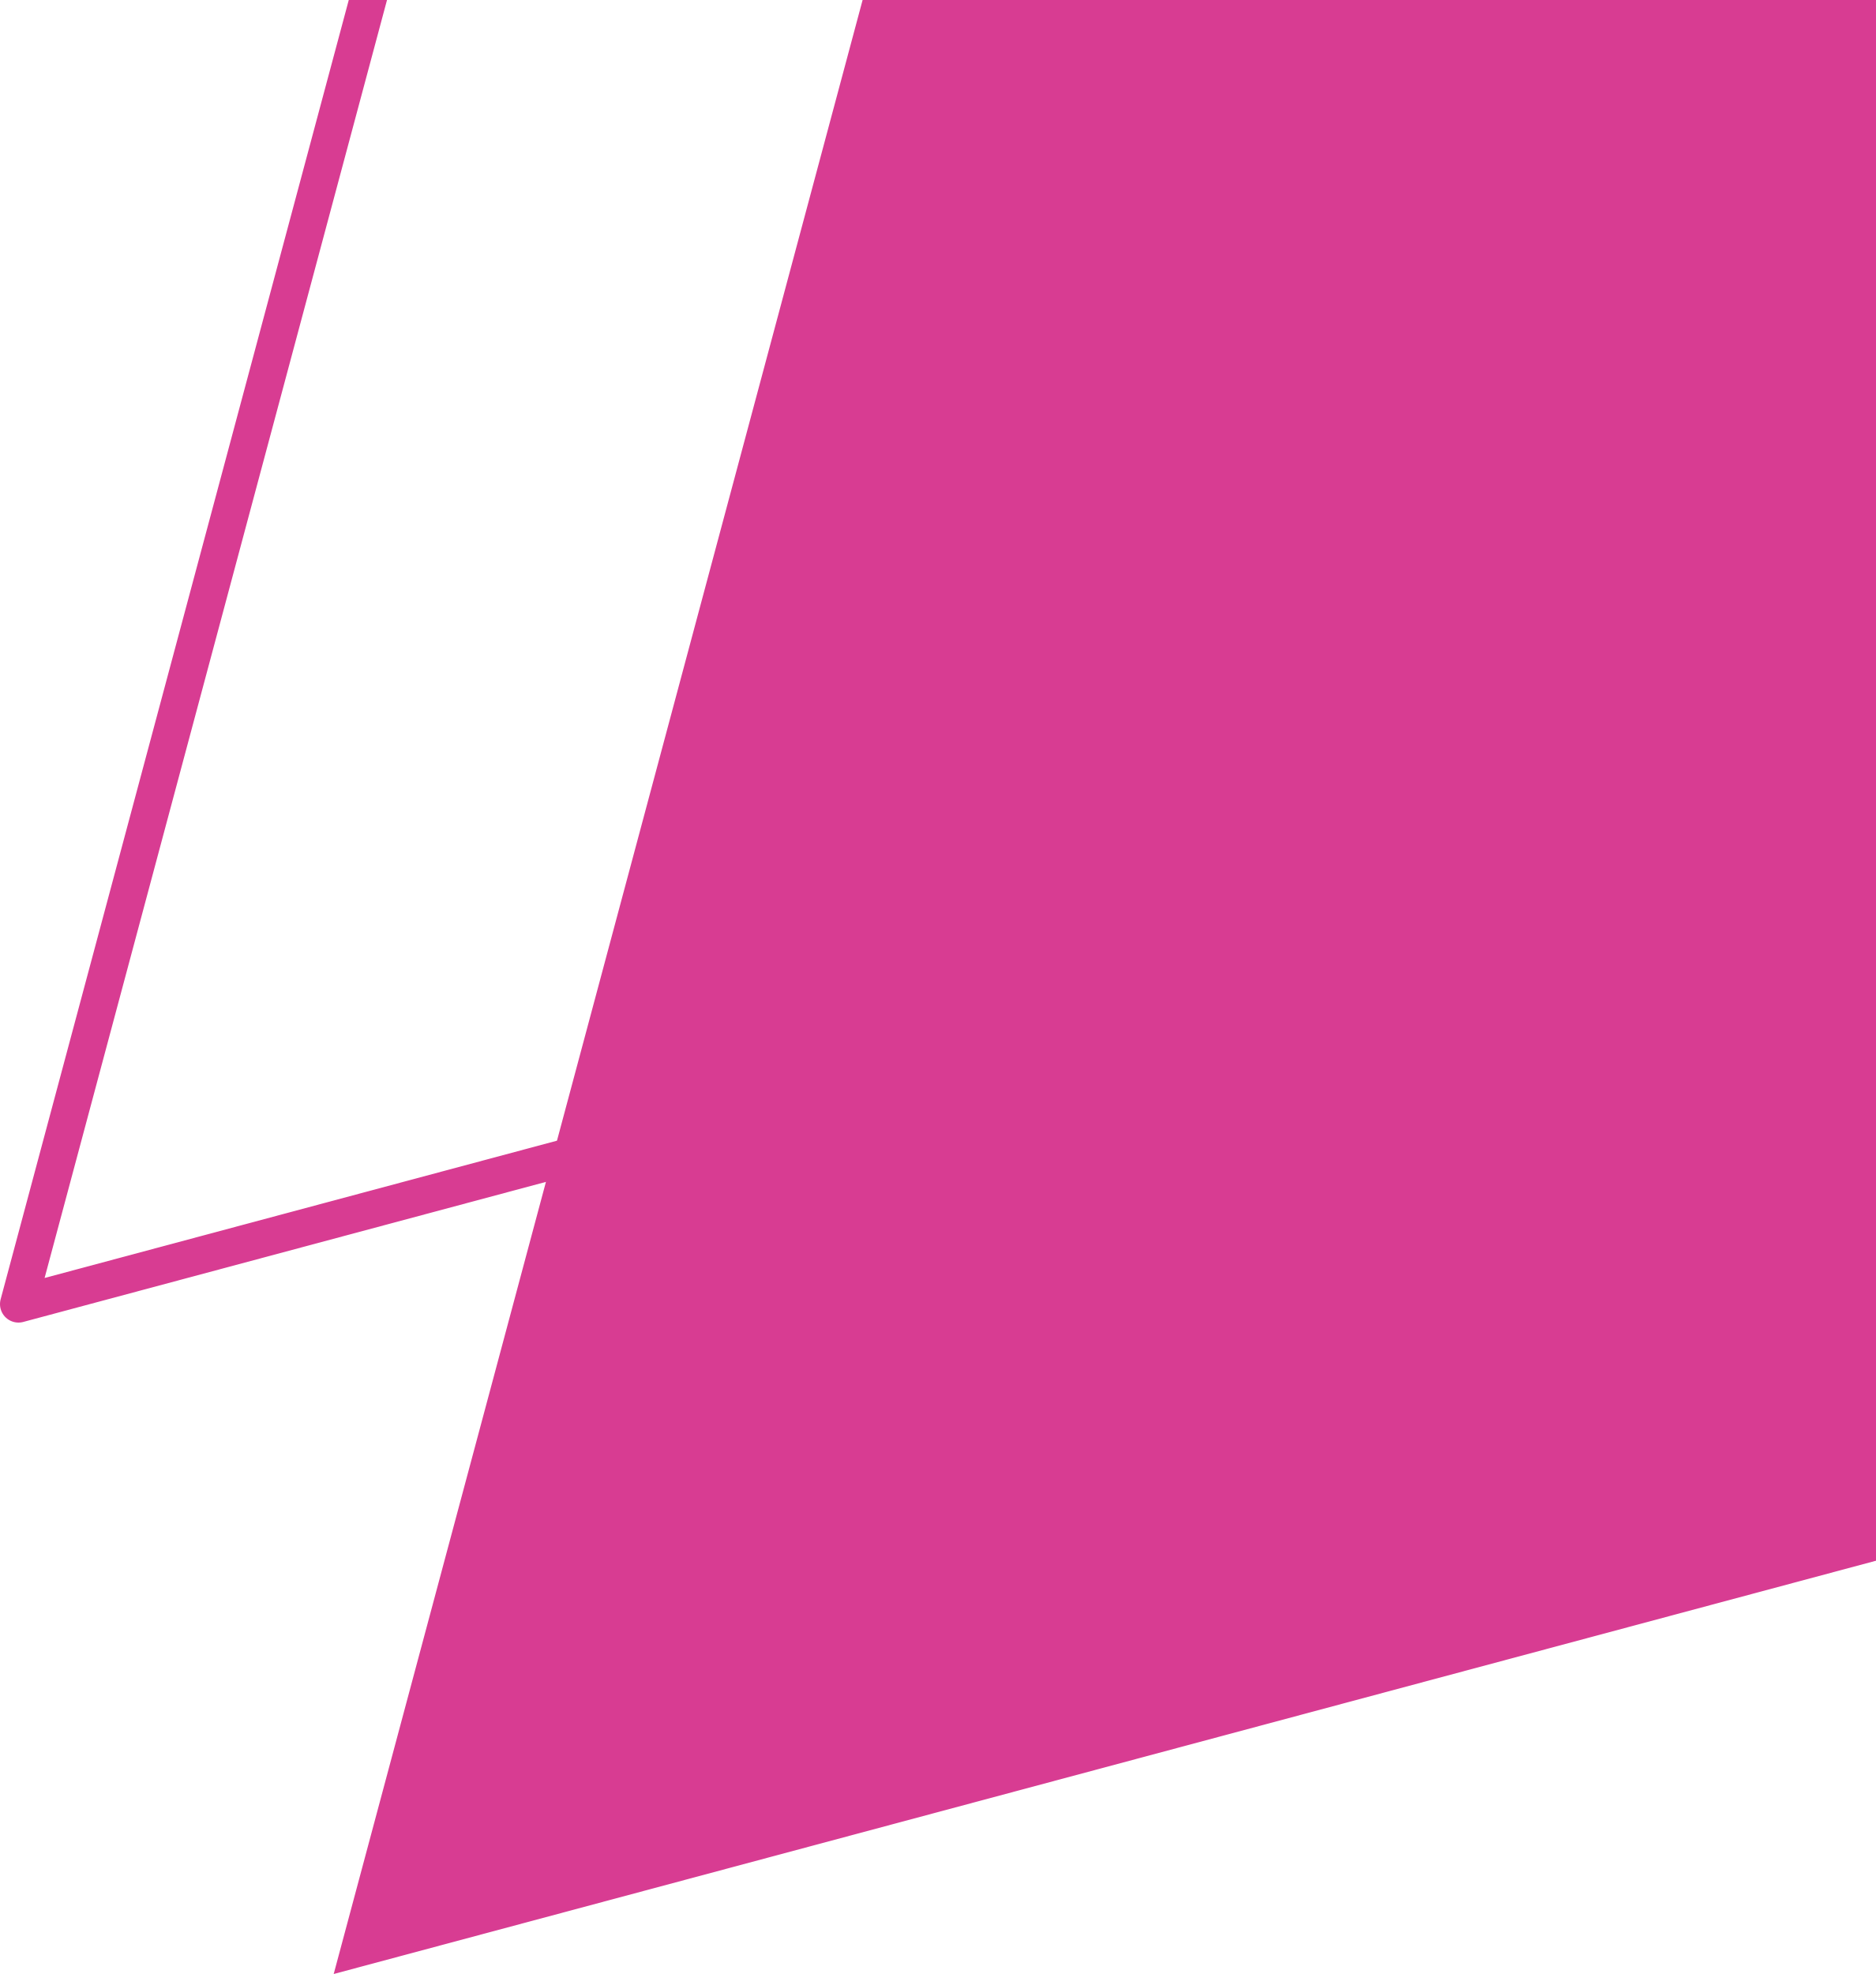
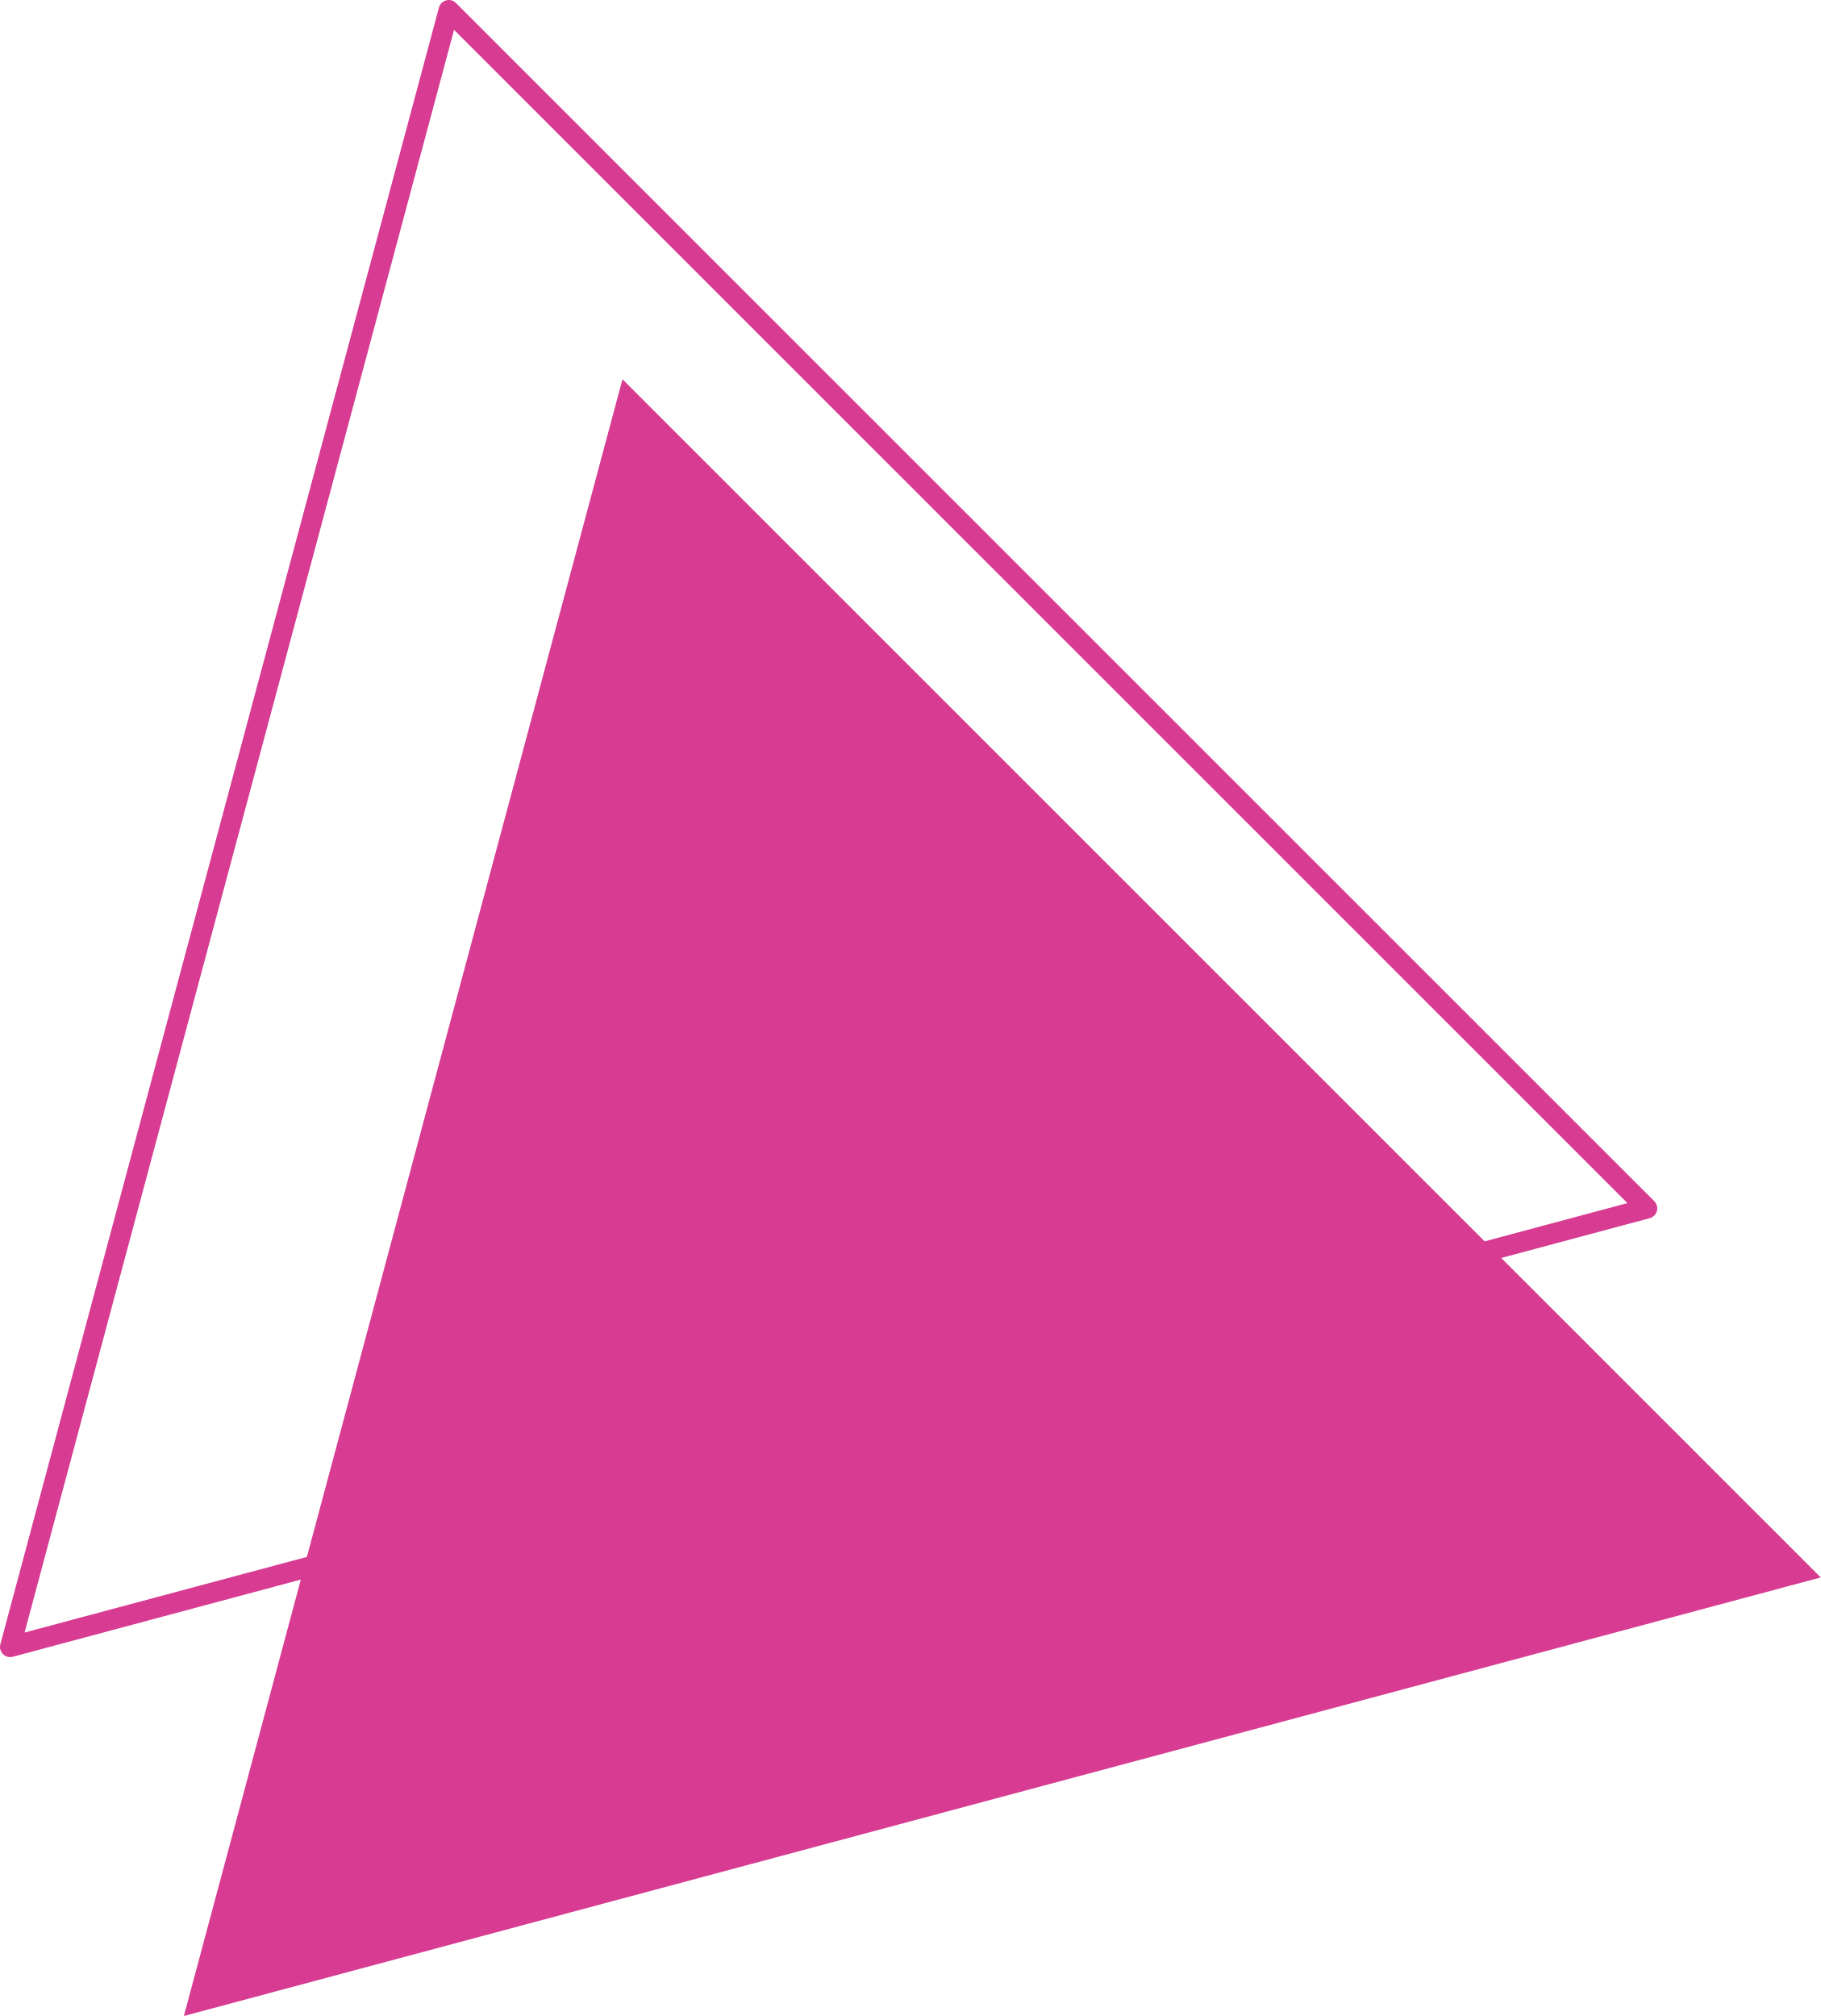
- <svg xmlns="http://www.w3.org/2000/svg" version="1.1" x="0px" y="0px" viewBox="0 0 152.35 160.302" style="enable-background:new 0 0 152.35 160.302;" xml:space="preserve">
+ <svg xmlns="http://www.w3.org/2000/svg" version="1.1" x="0px" y="0px" viewBox="0 0 268.35 297.15" style="enable-background:new 0 0 268.35 297.15;" xml:space="preserve">
  <g id="motion2">
    <g>
-       <polygon style="fill:#D83C92;" points="268.35,95.659 27.1,160.302 91.743,-80.948   " />
-       <polygon style="fill:none;stroke:#D83C92;stroke-width:3;stroke-linecap:round;stroke-linejoin:round;stroke-miterlimit:10;" points="    242.75,41.259 1.5,105.902 66.143,-135.348   " />
+       <polygon style="fill:#D83C92;" points="268.35,232.508 27.1,297.15 91.743,55.9   " />
+       <polygon style="fill:none;stroke:#D83C92;stroke-width:3;stroke-linecap:round;stroke-linejoin:round;stroke-miterlimit:10;" points="    242.75,178.108 1.5,242.75 66.143,1.5   " />
    </g>
  </g>
  <g id="Layer_1">
</g>
</svg>
